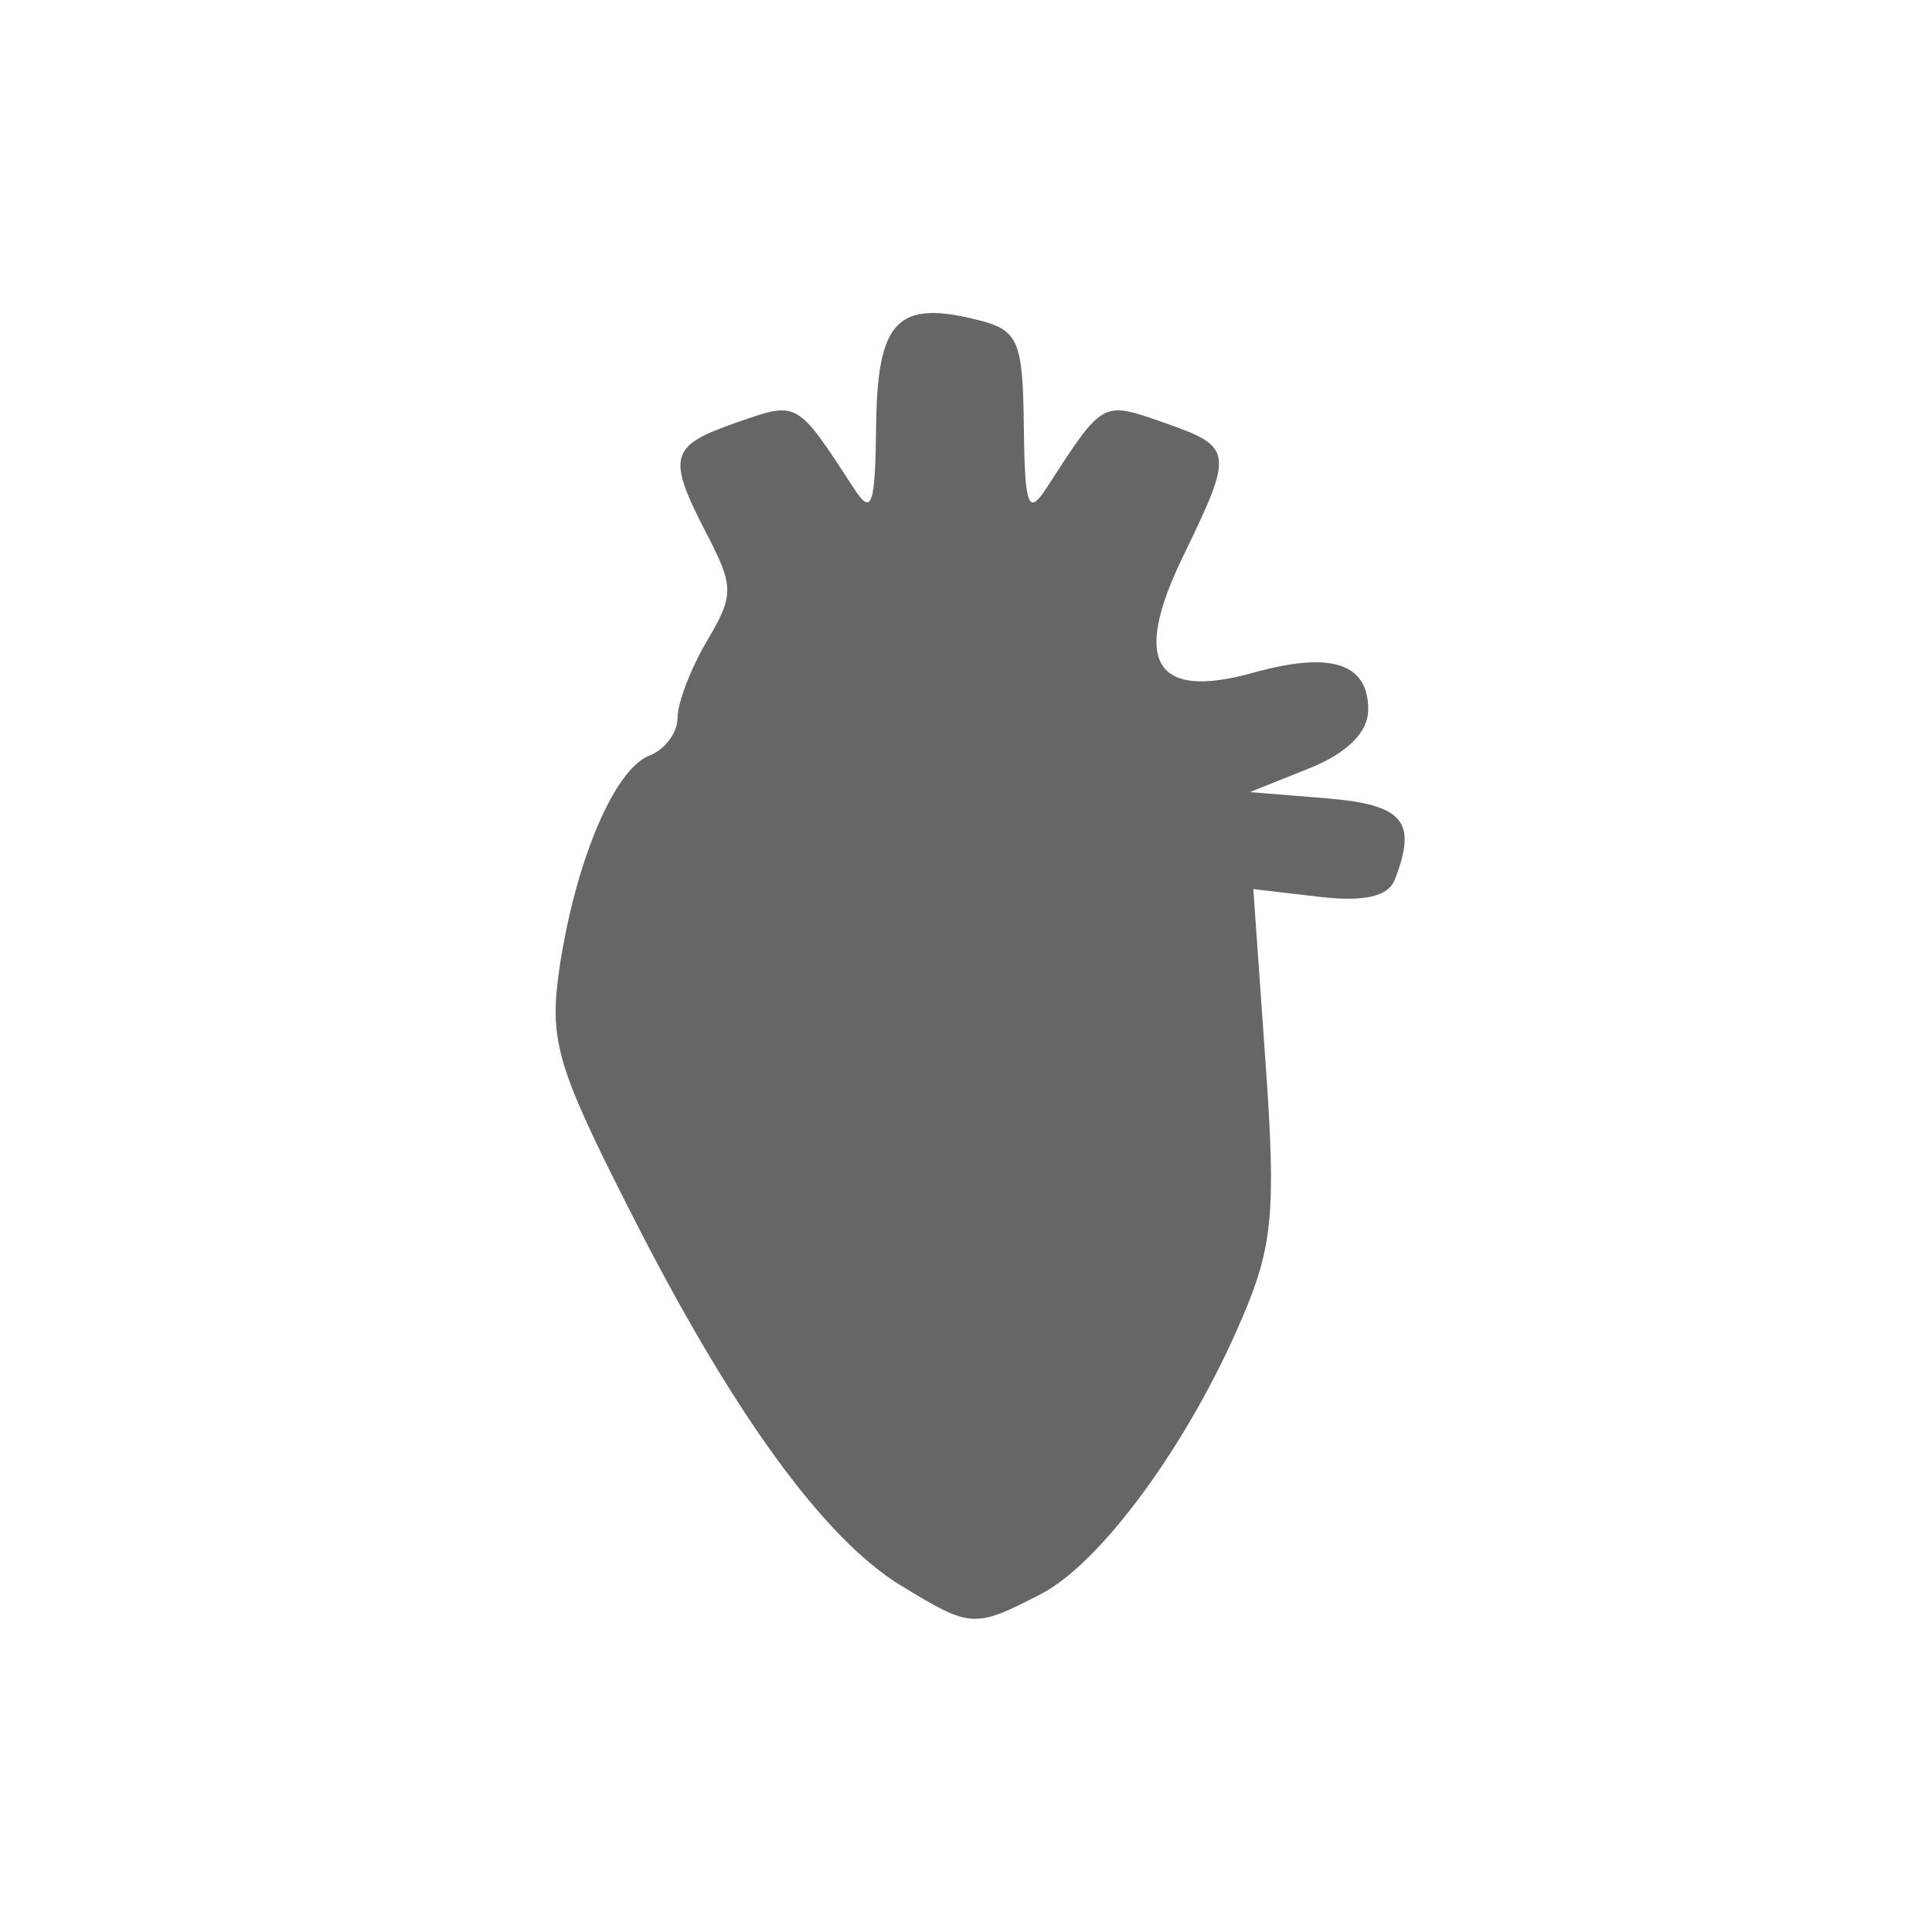
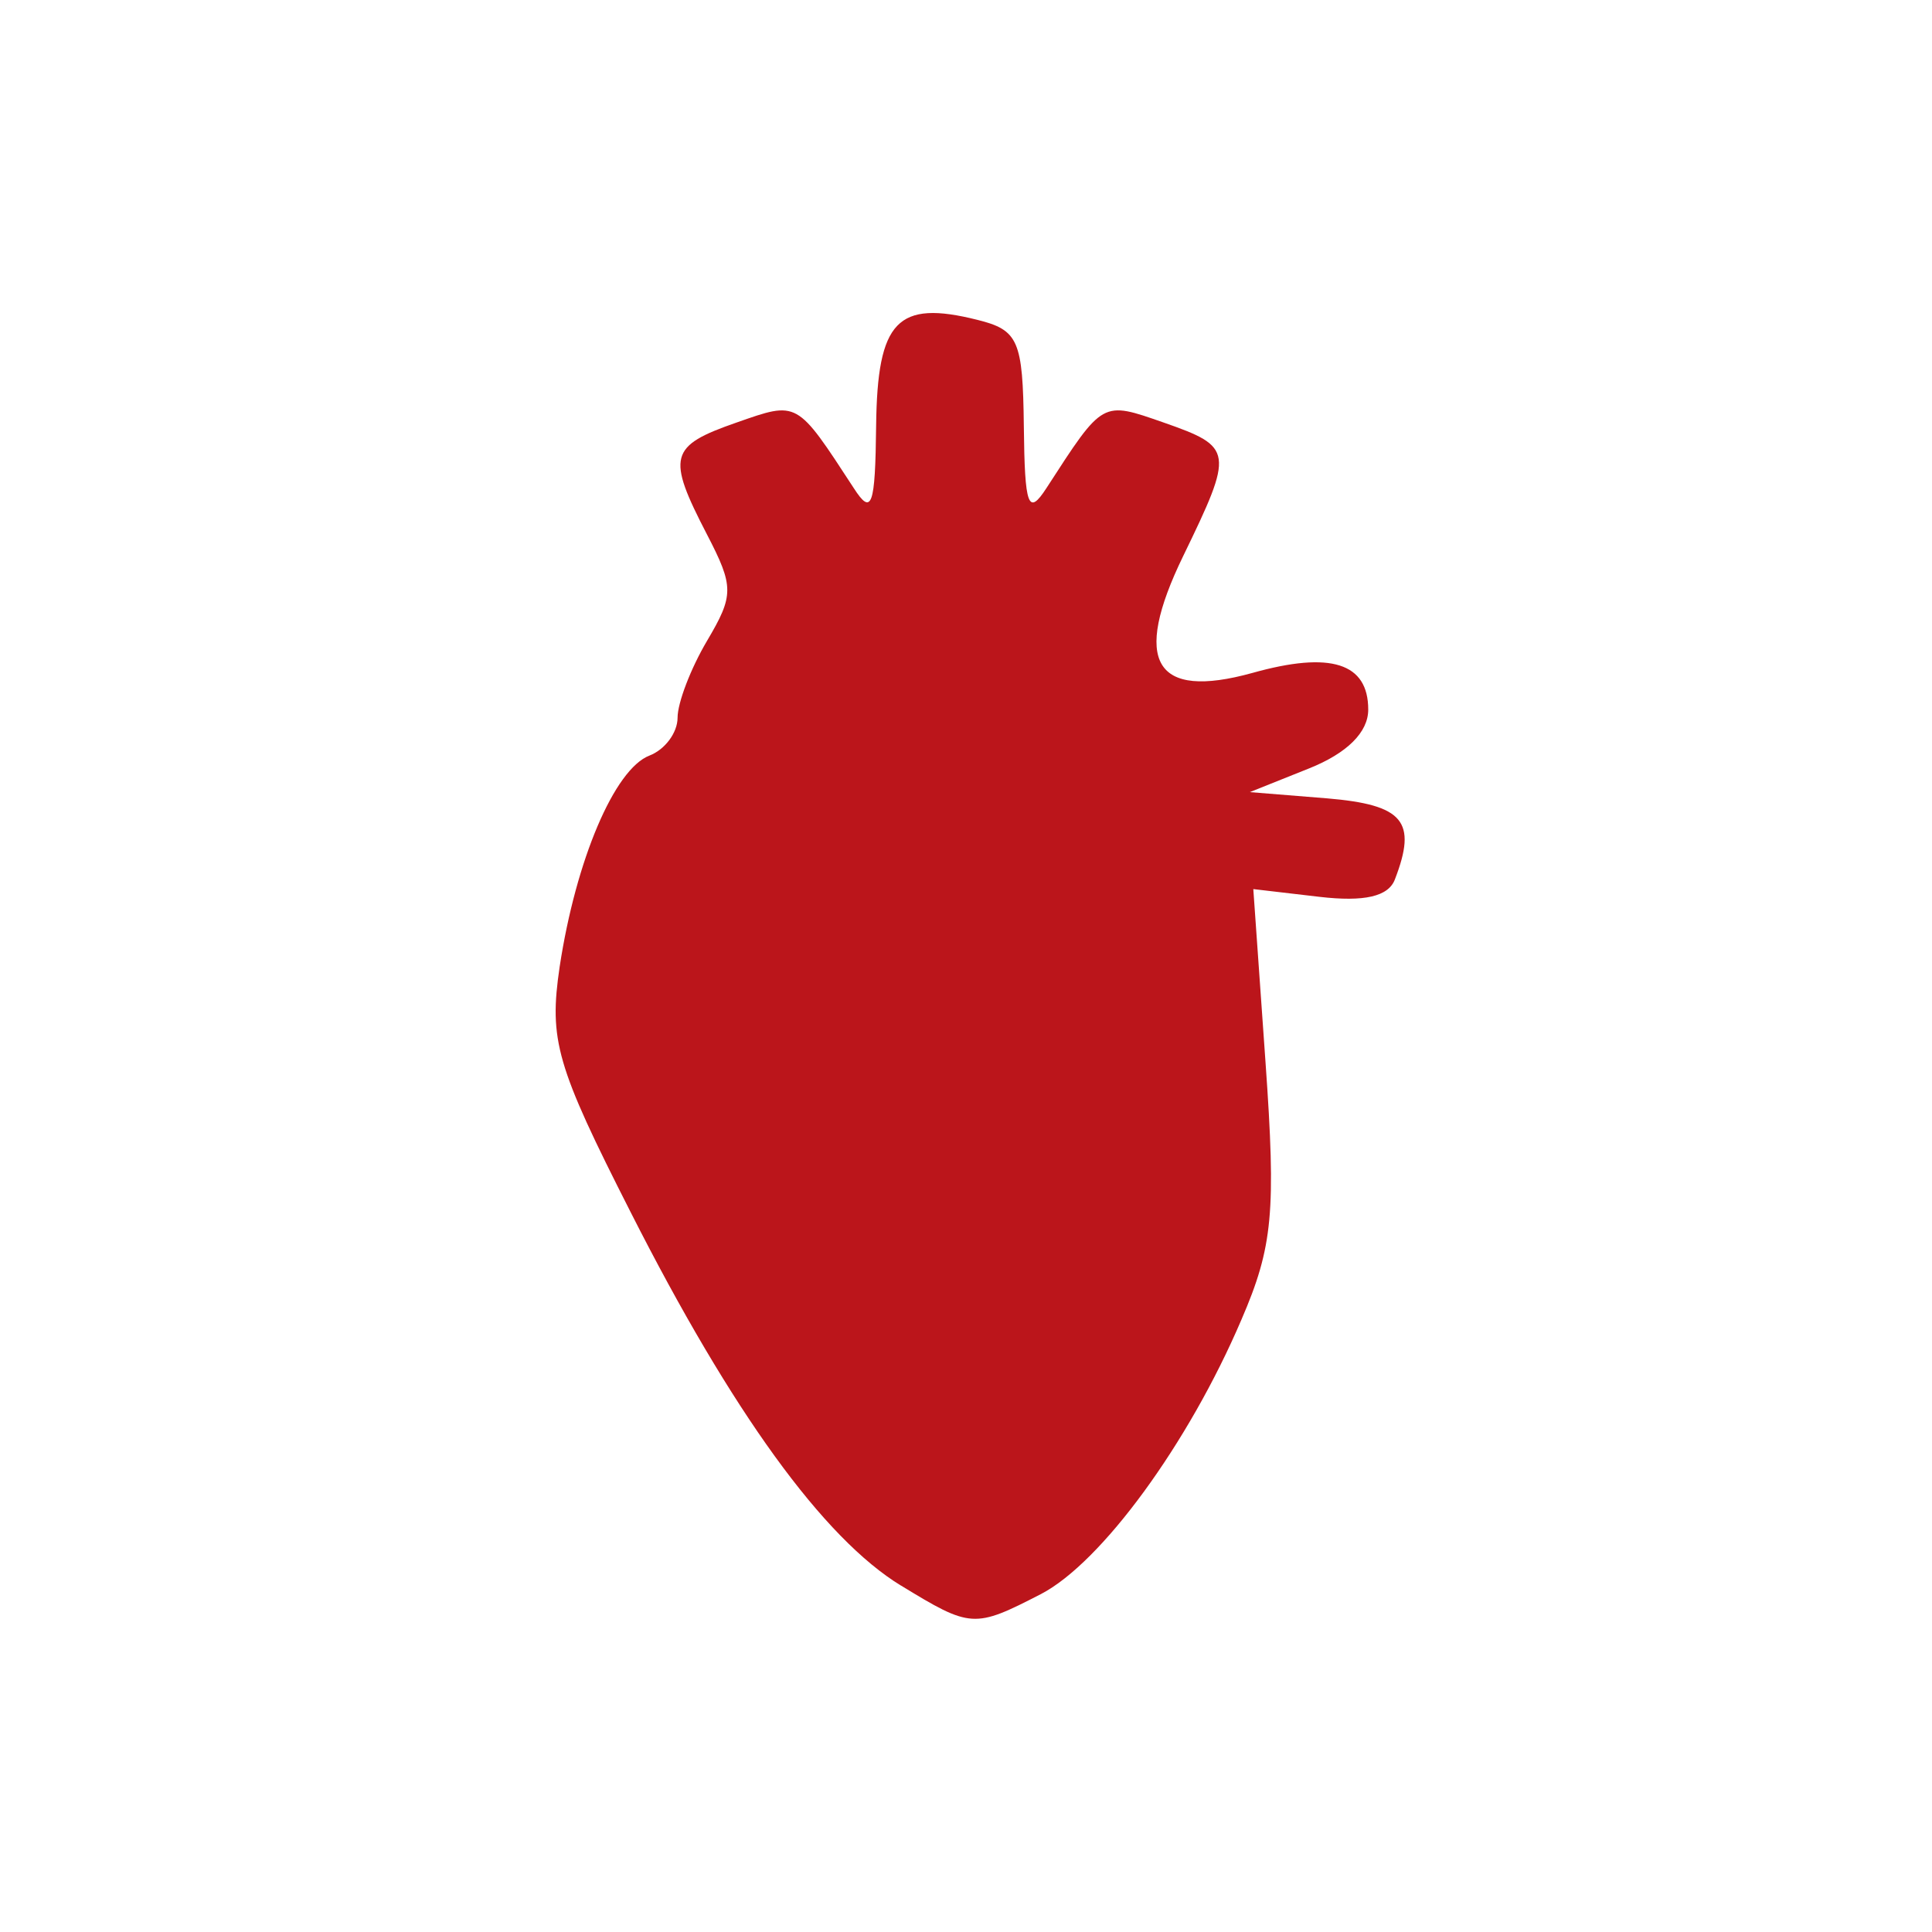
<svg xmlns="http://www.w3.org/2000/svg" viewBox="0 0 155 155">
-   <path fill="#666" d="M72.3 127.22c-6.24-3.8-13.58-13.94-21.7-29.96-5.98-11.77-6.57-13.8-5.7-19.7 1.3-8.56 4.4-15.86 7.2-16.94 1.25-.48 2.26-1.84 2.26-3.04s1.06-3.96 2.36-6.16c2.17-3.67 2.17-4.35 0-8.54-3.25-6.27-3.03-7.1 2.37-8.98 4.94-1.73 4.8-1.8 9.4 5.25 1.45 2.26 1.73 1.48 1.8-5.02.1-8.4 1.7-10.08 8.12-8.47 3.3.82 3.65 1.65 3.73 8.54.07 6.45.35 7.22 1.82 4.95 4.57-7.06 4.43-6.98 9.4-5.25 5.6 1.96 5.65 2.3 1.56 10.72-4.12 8.48-2.3 11.54 5.55 9.37 6.3-1.77 9.3-.8 9.3 2.94 0 1.82-1.7 3.5-4.75 4.72l-4.75 1.9 6.2.5c6.14.52 7.24 1.84 5.44 6.5-.52 1.38-2.46 1.82-6.06 1.4l-5.3-.62.98 13.9c.85 12 .6 14.78-1.94 20.66-4.25 9.94-11.23 19.48-16.08 22-5.36 2.76-5.62 2.74-11.25-.7z" />
+   <path fill="#bb151b" d="M72.3 127.22c-6.24-3.8-13.58-13.94-21.7-29.96-5.98-11.77-6.57-13.8-5.7-19.7 1.3-8.56 4.4-15.86 7.2-16.94 1.25-.48 2.26-1.84 2.26-3.04s1.06-3.96 2.36-6.16c2.17-3.67 2.17-4.35 0-8.54-3.25-6.27-3.03-7.1 2.37-8.98 4.94-1.73 4.8-1.8 9.4 5.25 1.45 2.26 1.73 1.48 1.8-5.02.1-8.4 1.7-10.08 8.12-8.47 3.3.82 3.65 1.65 3.73 8.54.07 6.45.35 7.22 1.82 4.95 4.57-7.06 4.43-6.98 9.4-5.25 5.6 1.96 5.65 2.3 1.56 10.72-4.12 8.48-2.3 11.54 5.55 9.37 6.3-1.77 9.3-.8 9.3 2.94 0 1.82-1.7 3.5-4.75 4.72l-4.75 1.9 6.2.5c6.14.52 7.24 1.84 5.44 6.5-.52 1.38-2.46 1.82-6.06 1.4l-5.3-.62.98 13.9c.85 12 .6 14.78-1.94 20.66-4.25 9.94-11.23 19.48-16.08 22-5.36 2.76-5.62 2.74-11.25-.7z" />
</svg>
